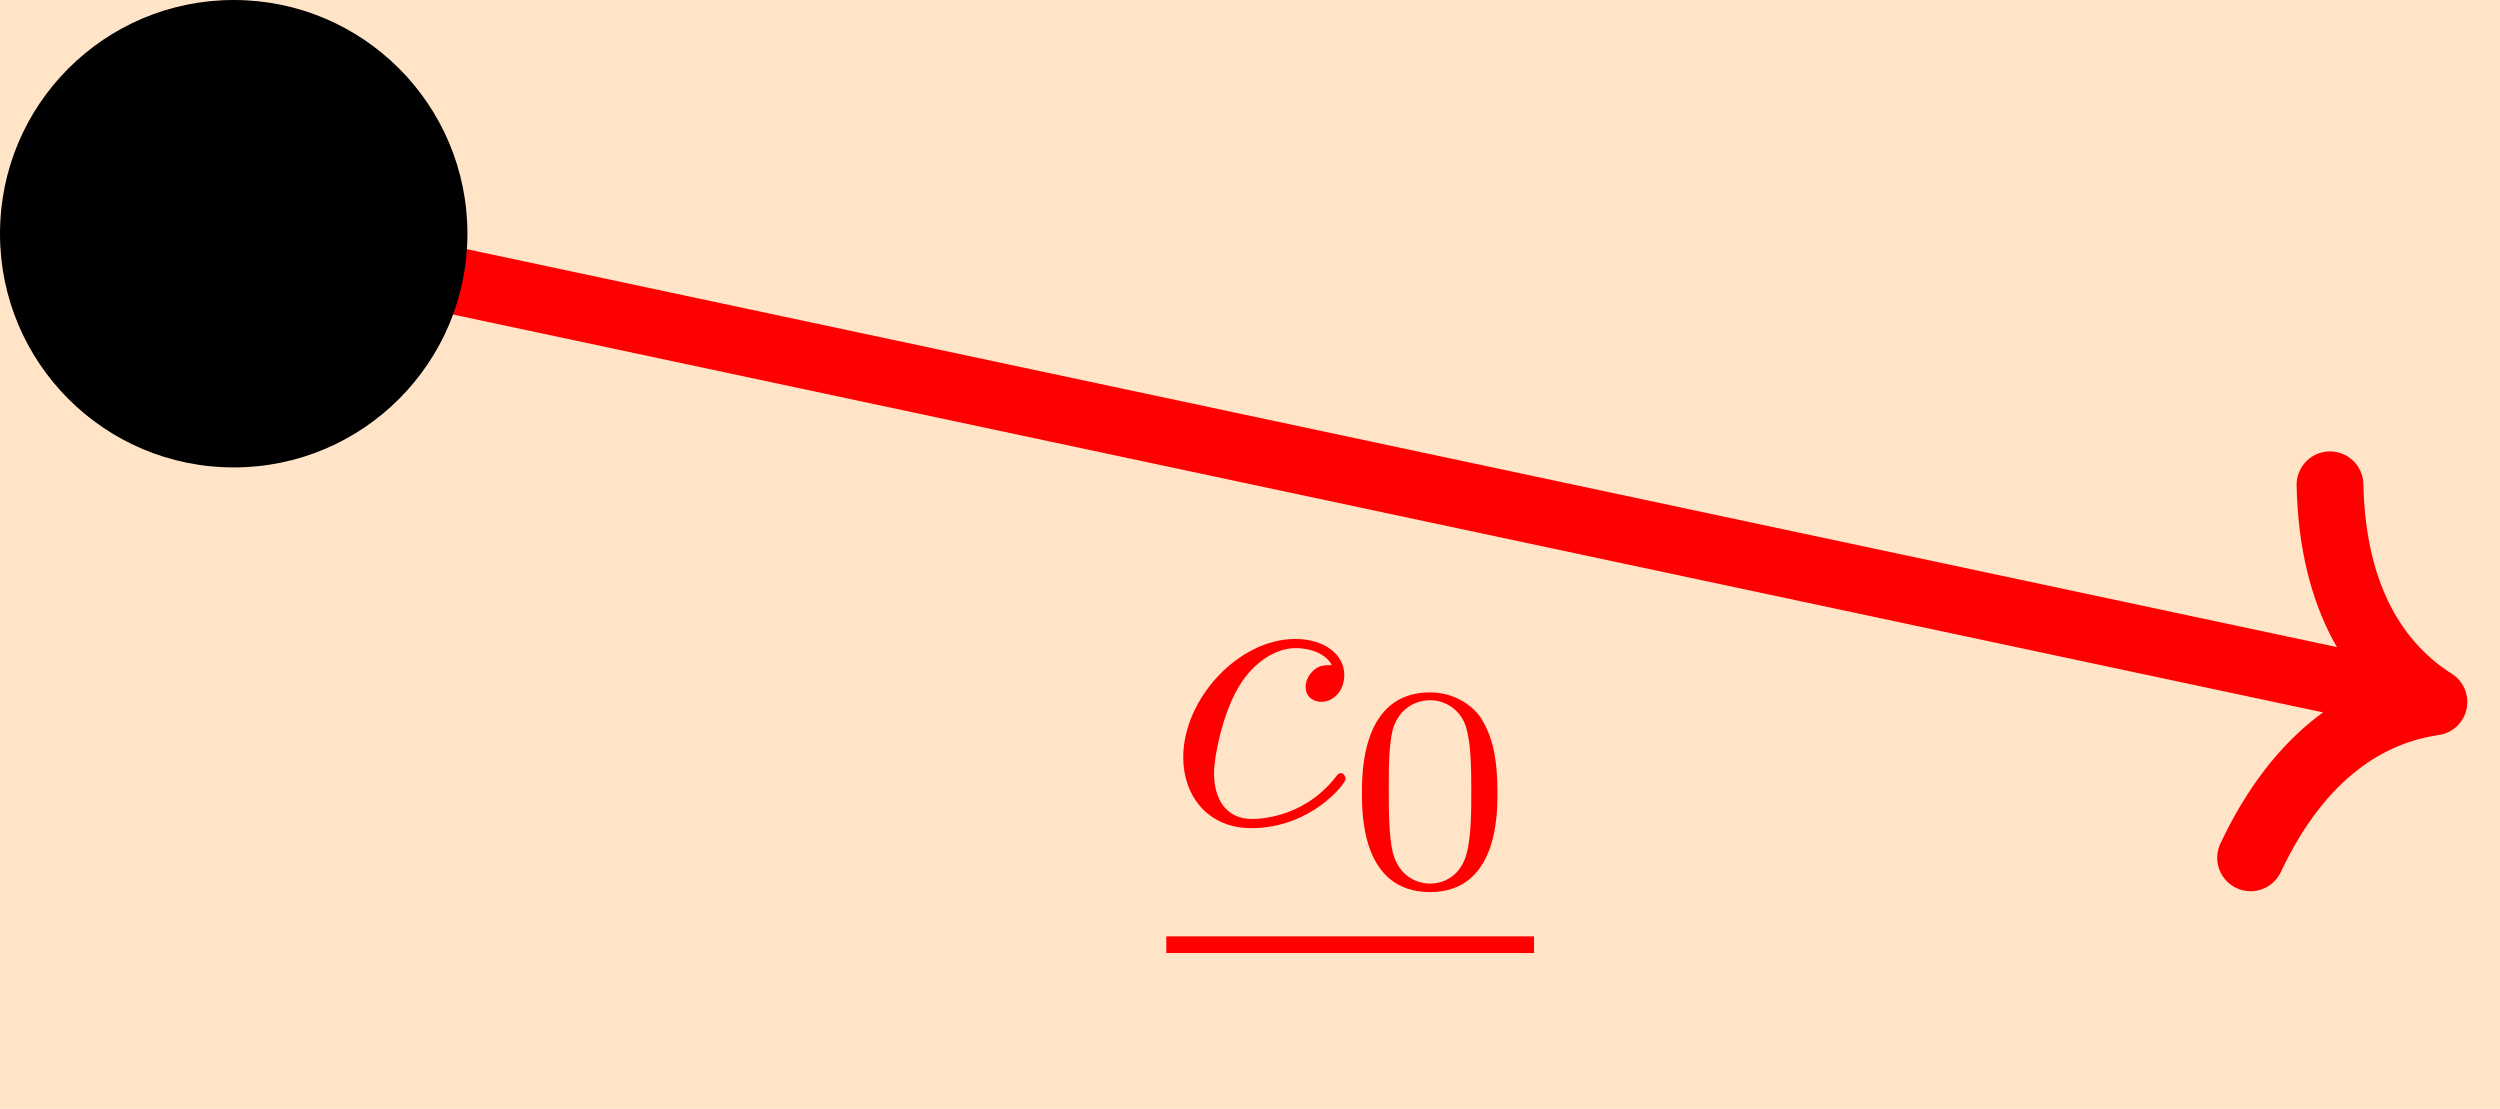
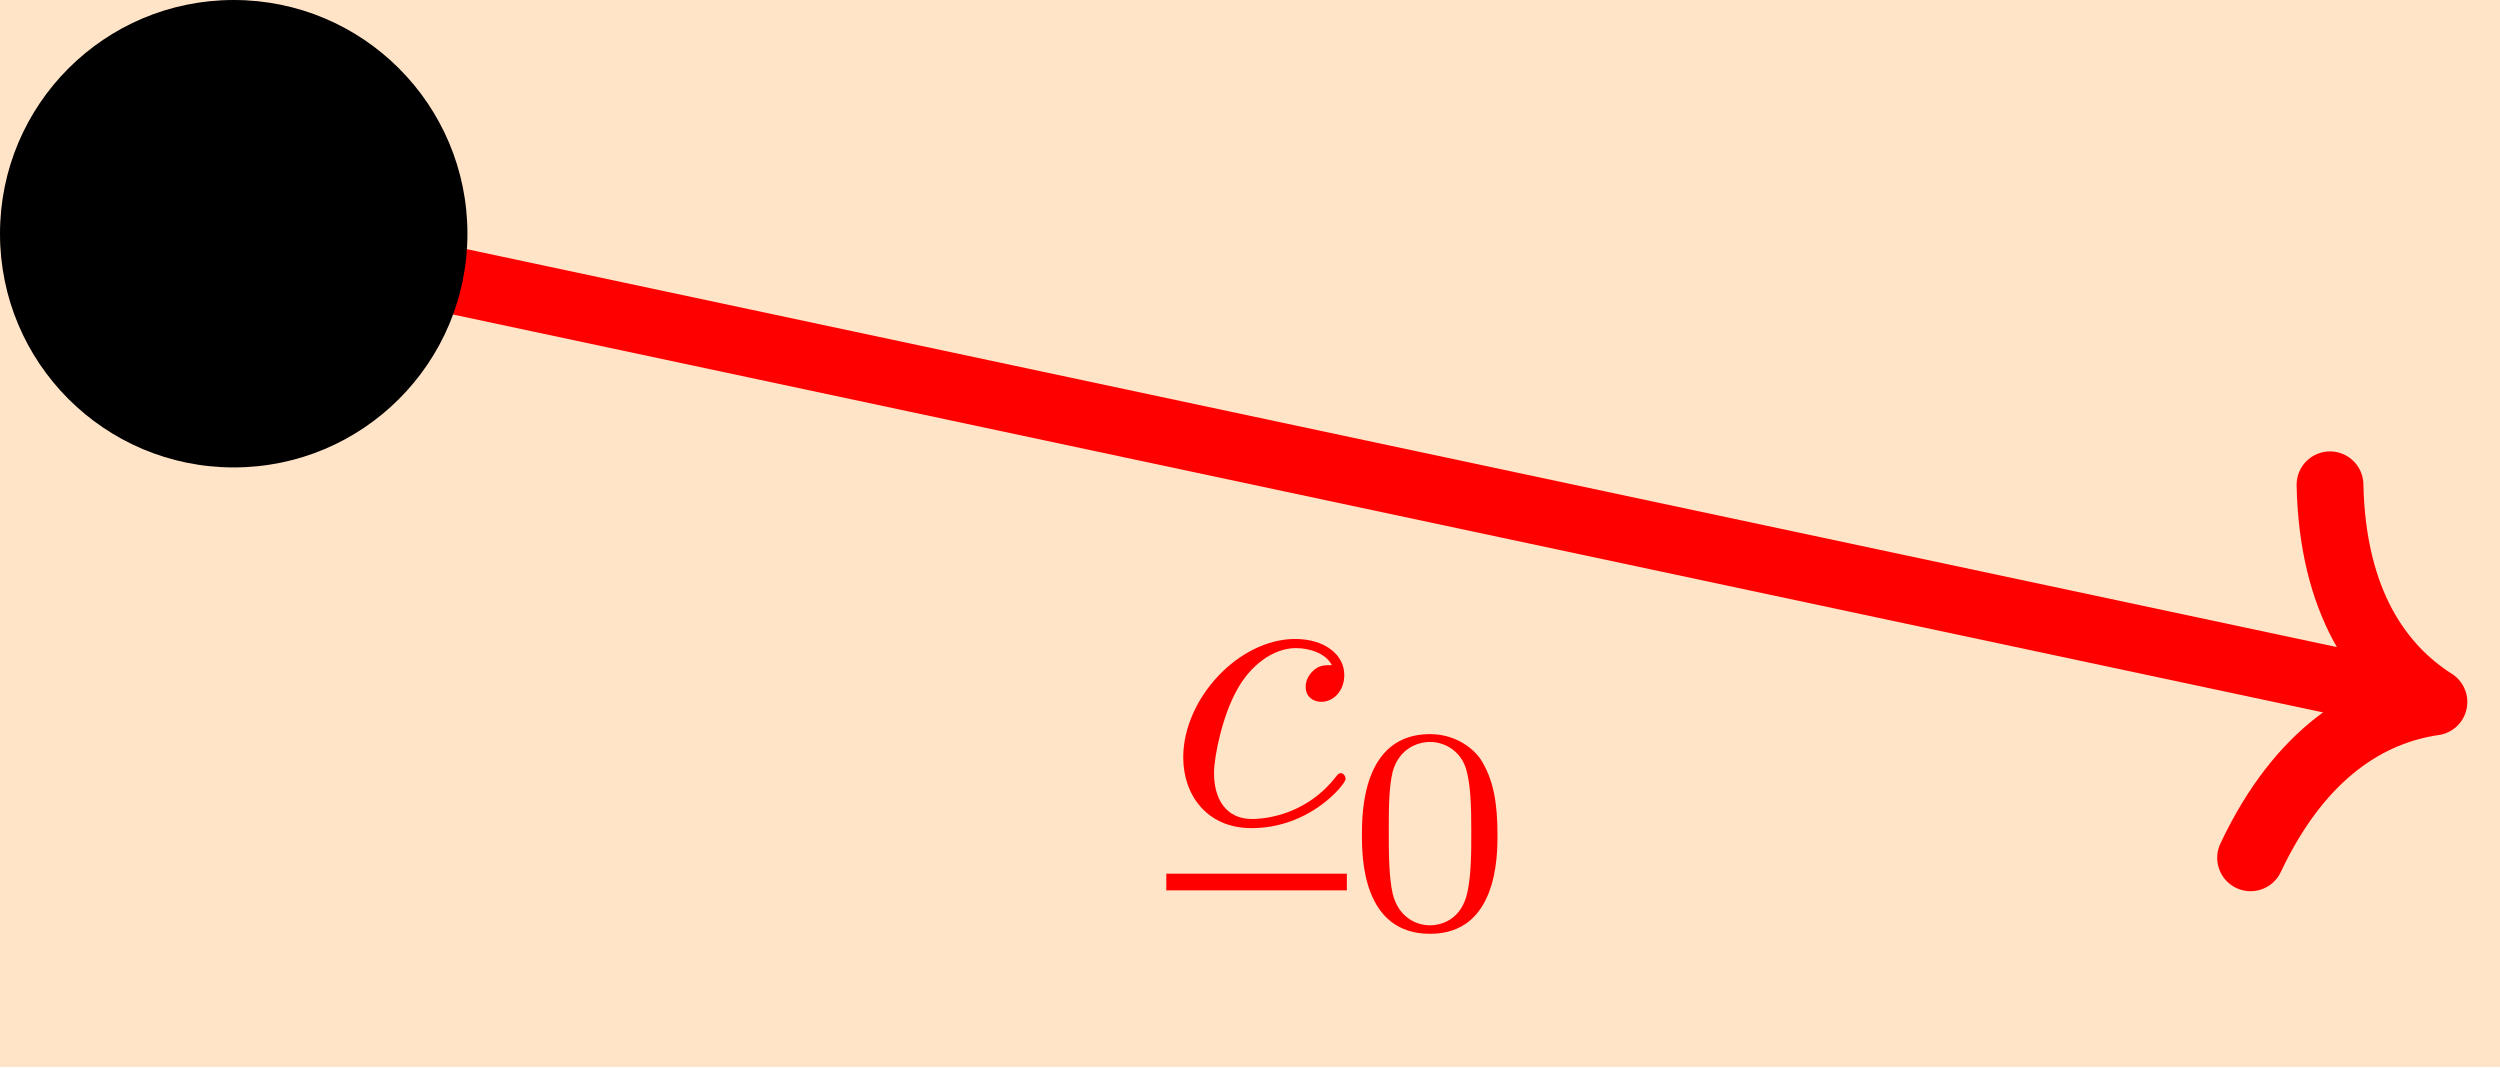
- <svg xmlns="http://www.w3.org/2000/svg" xmlns:xlink="http://www.w3.org/1999/xlink" width="59.667pt" height="26.463pt" viewBox="0 0 59.667 26.463" version="1.1">
+ <svg xmlns="http://www.w3.org/2000/svg" xmlns:xlink="http://www.w3.org/1999/xlink" width="59.667pt" height="25.467pt" viewBox="0 0 59.667 25.467" version="1.1">
  <defs>
    <g>
      <symbol overflow="visible" id="glyph0-0">
        <path style="stroke:none;" d="" />
      </symbol>
      <symbol overflow="visible" id="glyph0-1">
        <path style="stroke:none;" d="M 3.953 -3.781 C 3.781 -3.781 3.656 -3.781 3.516 -3.656 C 3.344 -3.5 3.328 -3.328 3.328 -3.266 C 3.328 -3.016 3.516 -2.906 3.703 -2.906 C 3.984 -2.906 4.25 -3.156 4.25 -3.547 C 4.25 -4.031 3.781 -4.406 3.078 -4.406 C 1.734 -4.406 0.406 -2.984 0.406 -1.578 C 0.406 -0.672 0.984 0.109 2.031 0.109 C 3.453 0.109 4.281 -0.953 4.281 -1.062 C 4.281 -1.125 4.234 -1.203 4.172 -1.203 C 4.109 -1.203 4.094 -1.172 4.031 -1.094 C 3.25 -0.109 2.156 -0.109 2.047 -0.109 C 1.422 -0.109 1.141 -0.594 1.141 -1.203 C 1.141 -1.609 1.344 -2.578 1.688 -3.188 C 2 -3.766 2.547 -4.188 3.094 -4.188 C 3.422 -4.188 3.812 -4.062 3.953 -3.781 Z M 3.953 -3.781 " />
      </symbol>
      <symbol overflow="visible" id="glyph1-0">
        <path style="stroke:none;" d="" />
      </symbol>
      <symbol overflow="visible" id="glyph1-1">
        <path style="stroke:none;" d="M 3.594 -2.219 C 3.594 -2.984 3.5 -3.547 3.188 -4.031 C 2.969 -4.344 2.531 -4.625 1.984 -4.625 C 0.359 -4.625 0.359 -2.719 0.359 -2.219 C 0.359 -1.719 0.359 0.141 1.984 0.141 C 3.594 0.141 3.594 -1.719 3.594 -2.219 Z M 1.984 -0.062 C 1.656 -0.062 1.234 -0.25 1.094 -0.812 C 1 -1.219 1 -1.797 1 -2.312 C 1 -2.828 1 -3.359 1.094 -3.734 C 1.25 -4.281 1.688 -4.438 1.984 -4.438 C 2.359 -4.438 2.719 -4.203 2.844 -3.797 C 2.953 -3.422 2.969 -2.922 2.969 -2.312 C 2.969 -1.797 2.969 -1.281 2.875 -0.844 C 2.734 -0.203 2.266 -0.062 1.984 -0.062 Z M 1.984 -0.062 " />
      </symbol>
    </g>
  </defs>
  <g id="surface1">
-     <path style=" stroke:none;fill-rule:nonzero;fill:rgb(100%,89.412%,78.432%);fill-opacity:1;" d="M 0 26.465 L 59.668 26.465 L 59.668 0 L 0 0 Z M 0 26.465 " />
+     <path style=" stroke:none;fill-rule:nonzero;fill:rgb(100%,89.412%,78.432%);fill-opacity:1;" d="M 0 25.469 L 59.668 25.469 L 59.668 0 L 0 0 Z M 0 25.469 " />
    <path style="fill:none;stroke-width:1.594;stroke-linecap:butt;stroke-linejoin:miter;stroke:rgb(100%,0%,0%);stroke-opacity:1;stroke-miterlimit:10;" d="M -0.001 0.001 L 51.733 -11.007 " transform="matrix(1,0,0,-1,5.579,5.579)" />
    <path style="fill:none;stroke-width:1.594;stroke-linecap:round;stroke-linejoin:round;stroke:rgb(100%,0%,0%);stroke-opacity:1;stroke-miterlimit:10;" d="M -3.506 4.552 C -2.865 1.821 -1.437 0.532 -0.001 -0.002 C -1.438 -0.531 -2.865 -1.821 -3.507 -4.55 " transform="matrix(0.97809,0.20811,0.20811,-0.97809,58.0915,16.75246)" />
    <g style="fill:rgb(100%,0%,0%);fill-opacity:1;">
      <use xlink:href="#glyph0-1" x="27.834" y="19.656" />
    </g>
+     <path style="fill:none;stroke-width:0.398;stroke-linecap:butt;stroke-linejoin:miter;stroke:rgb(100%,0%,0%);stroke-opacity:1;stroke-miterlimit:10;" d="M 0.002 0 L 4.311 0 " transform="matrix(1,0,0,-1,27.834,21.051)" />
    <g style="fill:rgb(100%,0%,0%);fill-opacity:1;">
-       <use xlink:href="#glyph1-1" x="32.146" y="21.15" />
+       <use xlink:href="#glyph1-1" x="32.146" y="22.146" />
    </g>
-     <path style="fill:none;stroke-width:0.398;stroke-linecap:butt;stroke-linejoin:miter;stroke:rgb(100%,0%,0%);stroke-opacity:1;stroke-miterlimit:10;" d="M 0.002 -0.002 L 8.779 -0.002 " transform="matrix(1,0,0,-1,27.834,22.545)" />
    <path style=" stroke:none;fill-rule:nonzero;fill:rgb(0%,0%,0%);fill-opacity:1;" d="M 11.156 5.578 C 11.156 2.496 8.66 0 5.578 0 C 2.496 0 0 2.496 0 5.578 C 0 8.66 2.496 11.156 5.578 11.156 C 8.66 11.156 11.156 8.66 11.156 5.578 Z M 11.156 5.578 " />
  </g>
</svg>
